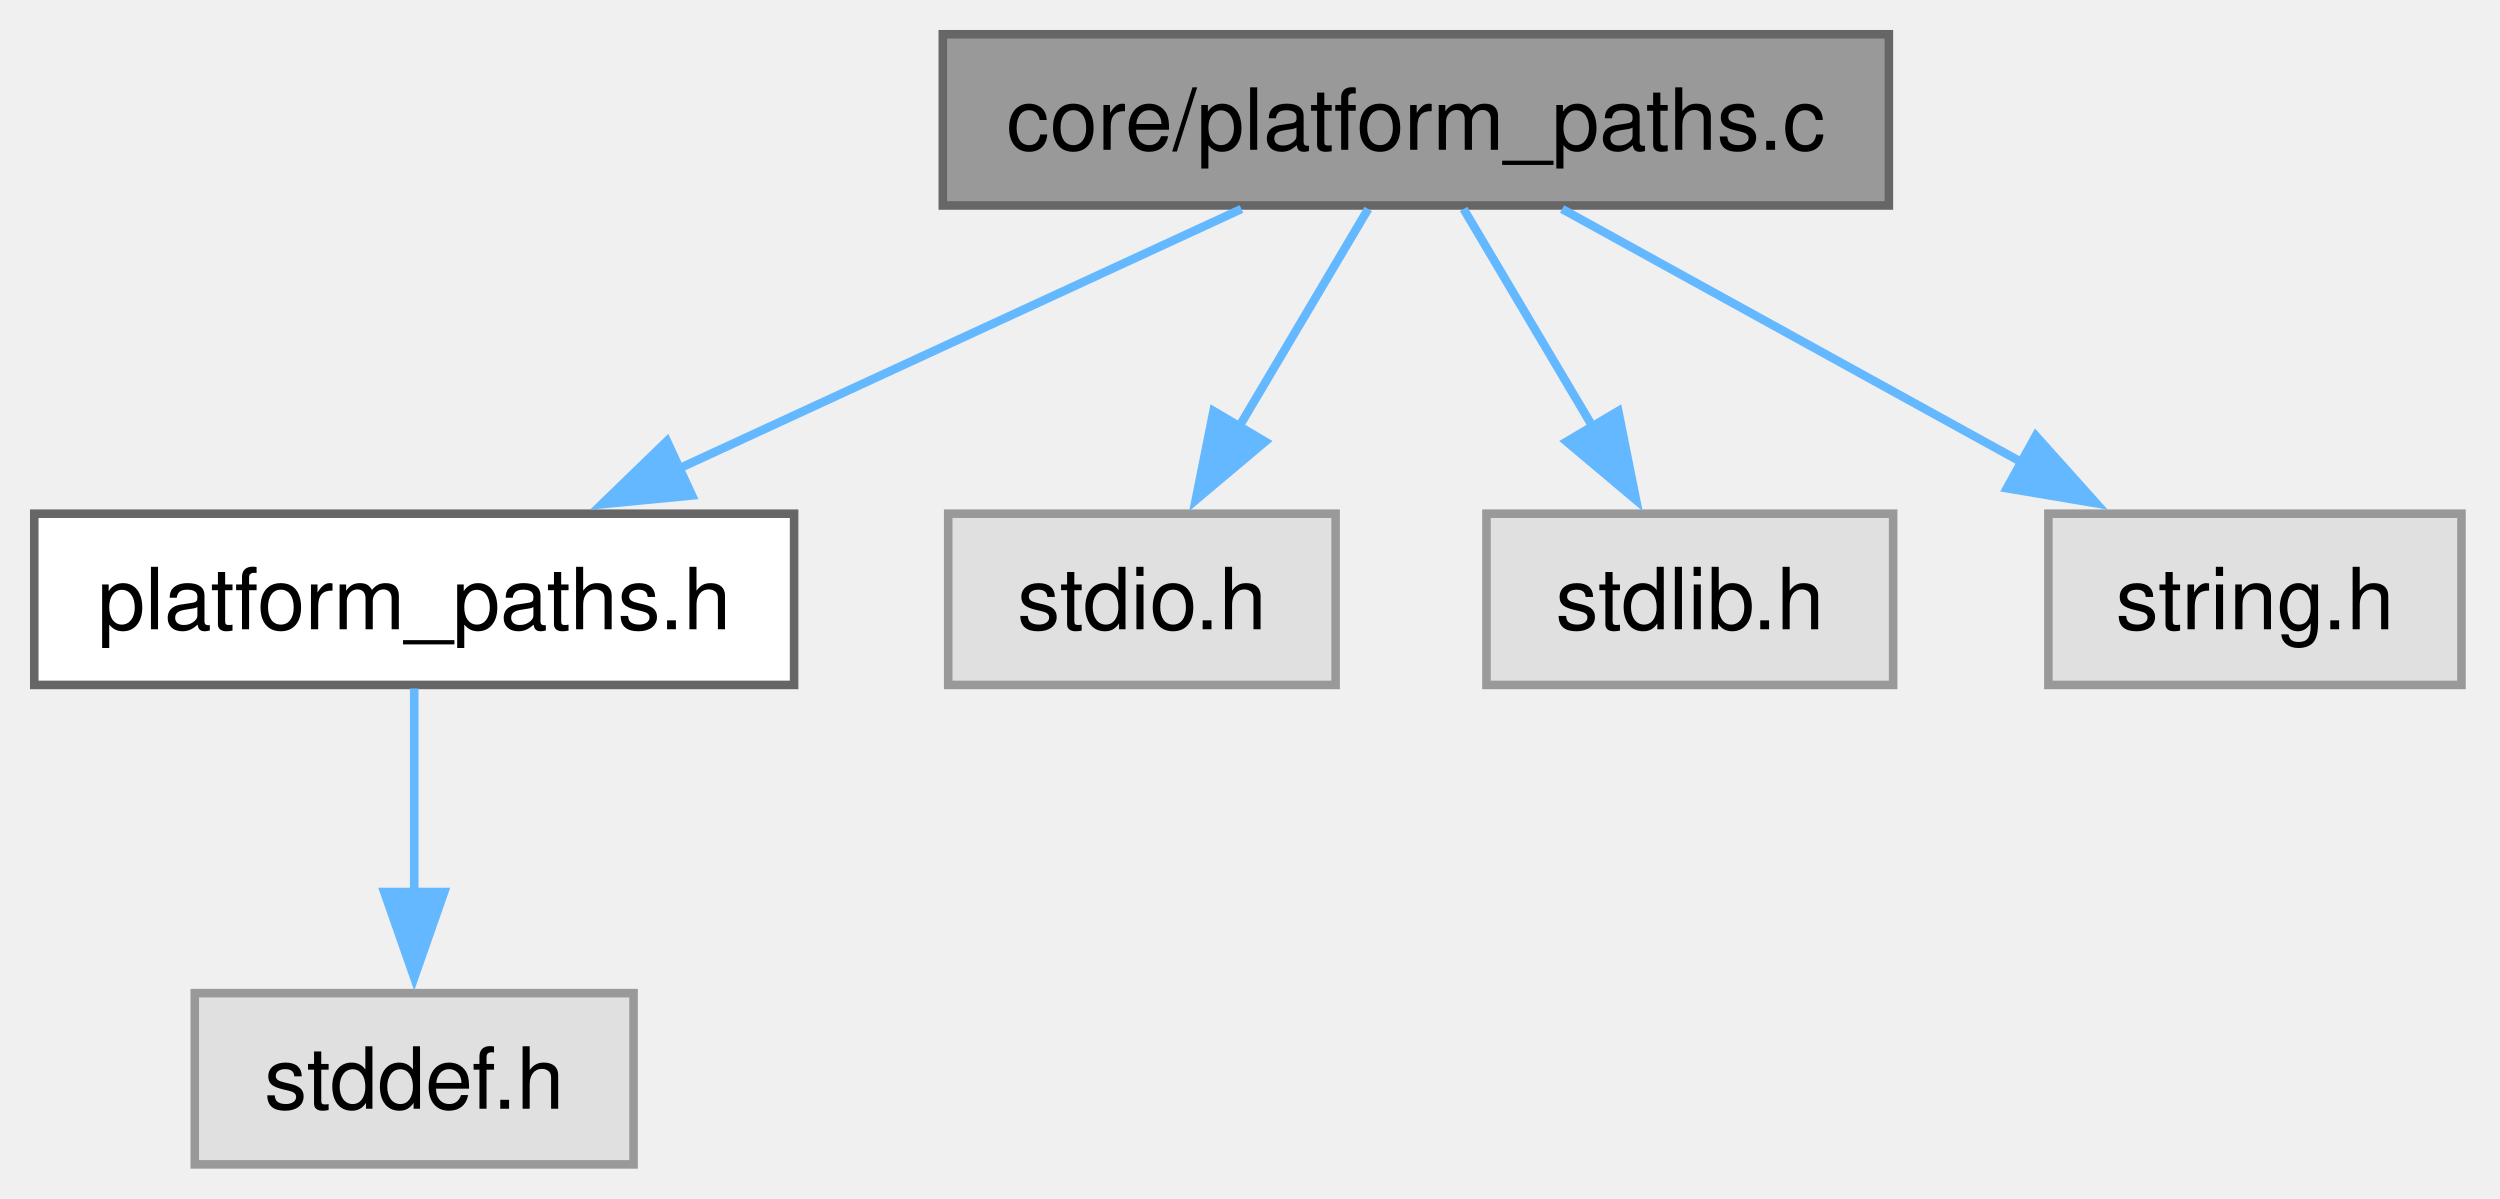
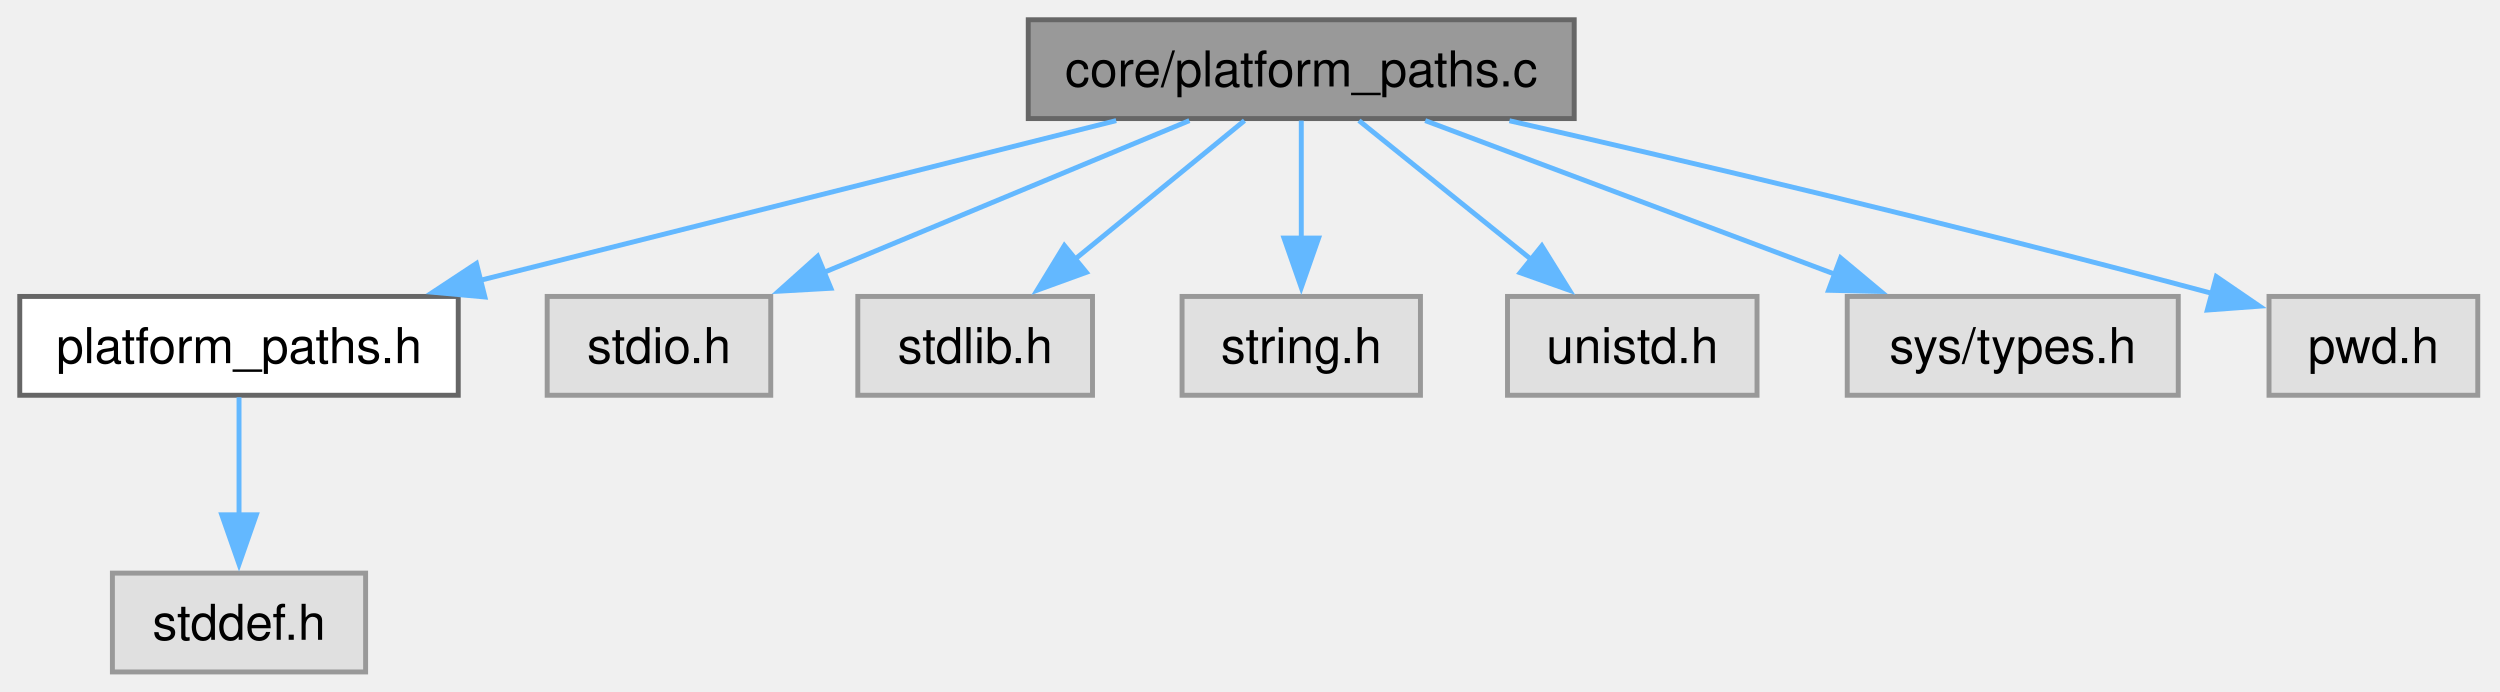
- <svg xmlns="http://www.w3.org/2000/svg" xmlns:xlink="http://www.w3.org/1999/xlink" width="292pt" height="140pt" viewBox="0.00 0.00 292.00 140.00">
+ <svg xmlns="http://www.w3.org/2000/svg" xmlns:xlink="http://www.w3.org/1999/xlink" width="506pt" height="140pt" viewBox="0.00 0.00 506.00 140.00">
  <g id="graph0" class="graph" transform="scale(1 1) rotate(0) translate(4 136)">
    <g id="Node000001" class="node">
      <g id="a_Node000001">
        <a xlink:title=" ">
-           <polygon fill="#999999" stroke="#666666" points="216.62,-132 106.12,-132 106.12,-112 216.62,-112 216.62,-132" />
-           <text xml:space="preserve" text-anchor="middle" x="161.38" y="-118.5" font-family="Helvetica,sans-Serif" font-size="10.00">core/platform_paths.c</text>
+           <polygon fill="#999999" stroke="#666666" points="314.62,-132 204.12,-132 204.12,-112 314.62,-112 314.62,-132" />
+           <text xml:space="preserve" text-anchor="middle" x="259.38" y="-118.5" font-family="Helvetica,sans-Serif" font-size="10.00">core/platform_paths.c</text>
        </a>
      </g>
    </g>
    <g id="Node000002" class="node">
      <g id="a_Node000002">
        <a xlink:href="platform__paths_8h.html" target="_top" xlink:title=" ">
          <polygon fill="white" stroke="#666666" points="88.75,-76 0,-76 0,-56 88.75,-56 88.75,-76" />
          <text xml:space="preserve" text-anchor="middle" x="44.38" y="-62.5" font-family="Helvetica,sans-Serif" font-size="10.00">platform_paths.h</text>
        </a>
      </g>
    </g>
    <g id="edge1_Node000001_Node000002" class="edge">
      <g id="a_edge1_Node000001_Node000002">
        <a xlink:title=" ">
-           <path fill="none" stroke="#63b8ff" d="M141,-111.59C122.82,-103.21 95.95,-90.8 75.16,-81.21" />
-           <polygon fill="#63b8ff" stroke="#63b8ff" points="76.83,-78.13 66.29,-77.11 73.9,-84.48 76.83,-78.13" />
+           <path fill="none" stroke="#63b8ff" d="M221.92,-111.59C186.23,-102.63 132.28,-89.08 93.22,-79.27" />
+           <polygon fill="#63b8ff" stroke="#63b8ff" points="94.14,-75.89 83.59,-76.85 92.43,-82.68 94.14,-75.89" />
        </a>
      </g>
    </g>
    <g id="Node000004" class="node">
      <g id="a_Node000004">
        <a xlink:title=" ">
          <polygon fill="#e0e0e0" stroke="#999999" points="152,-76 106.75,-76 106.75,-56 152,-56 152,-76" />
          <text xml:space="preserve" text-anchor="middle" x="129.38" y="-62.5" font-family="Helvetica,sans-Serif" font-size="10.00">stdio.h</text>
        </a>
      </g>
    </g>
    <g id="edge3_Node000001_Node000004" class="edge">
      <g id="a_edge3_Node000001_Node000004">
        <a xlink:title=" ">
-           <path fill="none" stroke="#63b8ff" d="M155.8,-111.59C151.63,-104.55 145.77,-94.67 140.63,-86" />
-           <polygon fill="#63b8ff" stroke="#63b8ff" points="143.77,-84.42 135.66,-77.6 137.74,-87.99 143.77,-84.42" />
+           <path fill="none" stroke="#63b8ff" d="M236.73,-111.59C216.26,-103.09 185.86,-90.46 162.63,-80.81" />
+           <polygon fill="#63b8ff" stroke="#63b8ff" points="164.17,-77.66 153.59,-77.06 161.49,-84.13 164.17,-77.66" />
        </a>
      </g>
    </g>
    <g id="Node000005" class="node">
      <g id="a_Node000005">
        <a xlink:title=" ">
          <polygon fill="#e0e0e0" stroke="#999999" points="217.12,-76 169.62,-76 169.62,-56 217.12,-56 217.12,-76" />
          <text xml:space="preserve" text-anchor="middle" x="193.38" y="-62.5" font-family="Helvetica,sans-Serif" font-size="10.00">stdlib.h</text>
        </a>
      </g>
    </g>
    <g id="edge4_Node000001_Node000005" class="edge">
      <g id="a_edge4_Node000001_Node000005">
        <a xlink:title=" ">
-           <path fill="none" stroke="#63b8ff" d="M166.95,-111.59C171.12,-104.55 176.98,-94.67 182.12,-86" />
-           <polygon fill="#63b8ff" stroke="#63b8ff" points="185.01,-87.99 187.09,-77.6 178.98,-84.42 185.01,-87.99" />
+           <path fill="none" stroke="#63b8ff" d="M247.88,-111.59C238.41,-103.85 224.77,-92.69 213.5,-83.47" />
+           <polygon fill="#63b8ff" stroke="#63b8ff" points="215.87,-80.88 205.91,-77.26 211.43,-86.3 215.87,-80.88" />
        </a>
      </g>
    </g>
    <g id="Node000006" class="node">
      <g id="a_Node000006">
        <a xlink:title=" ">
          <polygon fill="#e0e0e0" stroke="#999999" points="283.5,-76 235.25,-76 235.25,-56 283.5,-56 283.5,-76" />
          <text xml:space="preserve" text-anchor="middle" x="259.38" y="-62.5" font-family="Helvetica,sans-Serif" font-size="10.00">string.h</text>
        </a>
      </g>
    </g>
    <g id="edge5_Node000001_Node000006" class="edge">
      <g id="a_edge5_Node000001_Node000006">
        <a xlink:title=" ">
-           <path fill="none" stroke="#63b8ff" d="M178.45,-111.59C193.25,-103.44 214.94,-91.48 232.14,-82" />
-           <polygon fill="#63b8ff" stroke="#63b8ff" points="233.78,-85.1 240.85,-77.21 230.4,-78.97 233.78,-85.1" />
+           <path fill="none" stroke="#63b8ff" d="M259.38,-111.59C259.38,-105.01 259.38,-95.96 259.38,-87.73" />
+           <polygon fill="#63b8ff" stroke="#63b8ff" points="262.88,-87.81 259.38,-77.81 255.88,-87.81 262.88,-87.81" />
+         </a>
+       </g>
+     </g>
+     <g id="Node000007" class="node">
+       <g id="a_Node000007">
+         <a xlink:title=" ">
+           <polygon fill="#e0e0e0" stroke="#999999" points="351.62,-76 301.12,-76 301.12,-56 351.62,-56 351.62,-76" />
+           <text xml:space="preserve" text-anchor="middle" x="326.38" y="-62.5" font-family="Helvetica,sans-Serif" font-size="10.00">unistd.h</text>
+         </a>
+       </g>
+     </g>
+     <g id="edge6_Node000001_Node000007" class="edge">
+       <g id="a_edge6_Node000001_Node000007">
+         <a xlink:title=" ">
+           <path fill="none" stroke="#63b8ff" d="M271.05,-111.59C280.65,-103.85 294.5,-92.69 305.94,-83.47" />
+           <polygon fill="#63b8ff" stroke="#63b8ff" points="308.07,-86.25 313.66,-77.25 303.68,-80.8 308.07,-86.25" />
+         </a>
+       </g>
+     </g>
+     <g id="Node000008" class="node">
+       <g id="a_Node000008">
+         <a xlink:title=" ">
+           <polygon fill="#e0e0e0" stroke="#999999" points="436.88,-76 369.88,-76 369.88,-56 436.88,-56 436.88,-76" />
+           <text xml:space="preserve" text-anchor="middle" x="403.38" y="-62.5" font-family="Helvetica,sans-Serif" font-size="10.00">sys/types.h</text>
+         </a>
+       </g>
+     </g>
+     <g id="edge7_Node000001_Node000008" class="edge">
+       <g id="a_edge7_Node000001_Node000008">
+         <a xlink:title=" ">
+           <path fill="none" stroke="#63b8ff" d="M284.46,-111.59C307.44,-102.97 341.73,-90.12 367.59,-80.42" />
+           <polygon fill="#63b8ff" stroke="#63b8ff" points="368.54,-83.8 376.68,-77.01 366.09,-77.25 368.54,-83.8" />
+         </a>
+       </g>
+     </g>
+     <g id="Node000009" class="node">
+       <g id="a_Node000009">
+         <a xlink:title=" ">
+           <polygon fill="#e0e0e0" stroke="#999999" points="497.5,-76 455.25,-76 455.25,-56 497.5,-56 497.5,-76" />
+           <text xml:space="preserve" text-anchor="middle" x="476.38" y="-62.5" font-family="Helvetica,sans-Serif" font-size="10.00">pwd.h</text>
+         </a>
+       </g>
+     </g>
+     <g id="edge8_Node000001_Node000009" class="edge">
+       <g id="a_edge8_Node000001_Node000009">
+         <a xlink:title=" ">
+           <path fill="none" stroke="#63b8ff" d="M301.51,-111.56C337.14,-103.42 389.8,-91.04 443.94,-76.56" />
+           <polygon fill="#63b8ff" stroke="#63b8ff" points="444.58,-80.01 453.32,-74.03 442.76,-73.25 444.58,-80.01" />
        </a>
      </g>
    </g>
    <g id="Node000003" class="node">
      <g id="a_Node000003">
        <a xlink:title=" ">
          <polygon fill="#e0e0e0" stroke="#999999" points="70,-20 18.75,-20 18.75,0 70,0 70,-20" />
          <text xml:space="preserve" text-anchor="middle" x="44.38" y="-6.5" font-family="Helvetica,sans-Serif" font-size="10.00">stddef.h</text>
        </a>
      </g>
    </g>
    <g id="edge2_Node000002_Node000003" class="edge">
      <g id="a_edge2_Node000002_Node000003">
        <a xlink:title=" ">
          <path fill="none" stroke="#63b8ff" d="M44.38,-55.59C44.38,-49.01 44.38,-39.96 44.38,-31.73" />
          <polygon fill="#63b8ff" stroke="#63b8ff" points="47.88,-31.81 44.38,-21.81 40.88,-31.81 47.88,-31.81" />
        </a>
      </g>
    </g>
  </g>
</svg>
